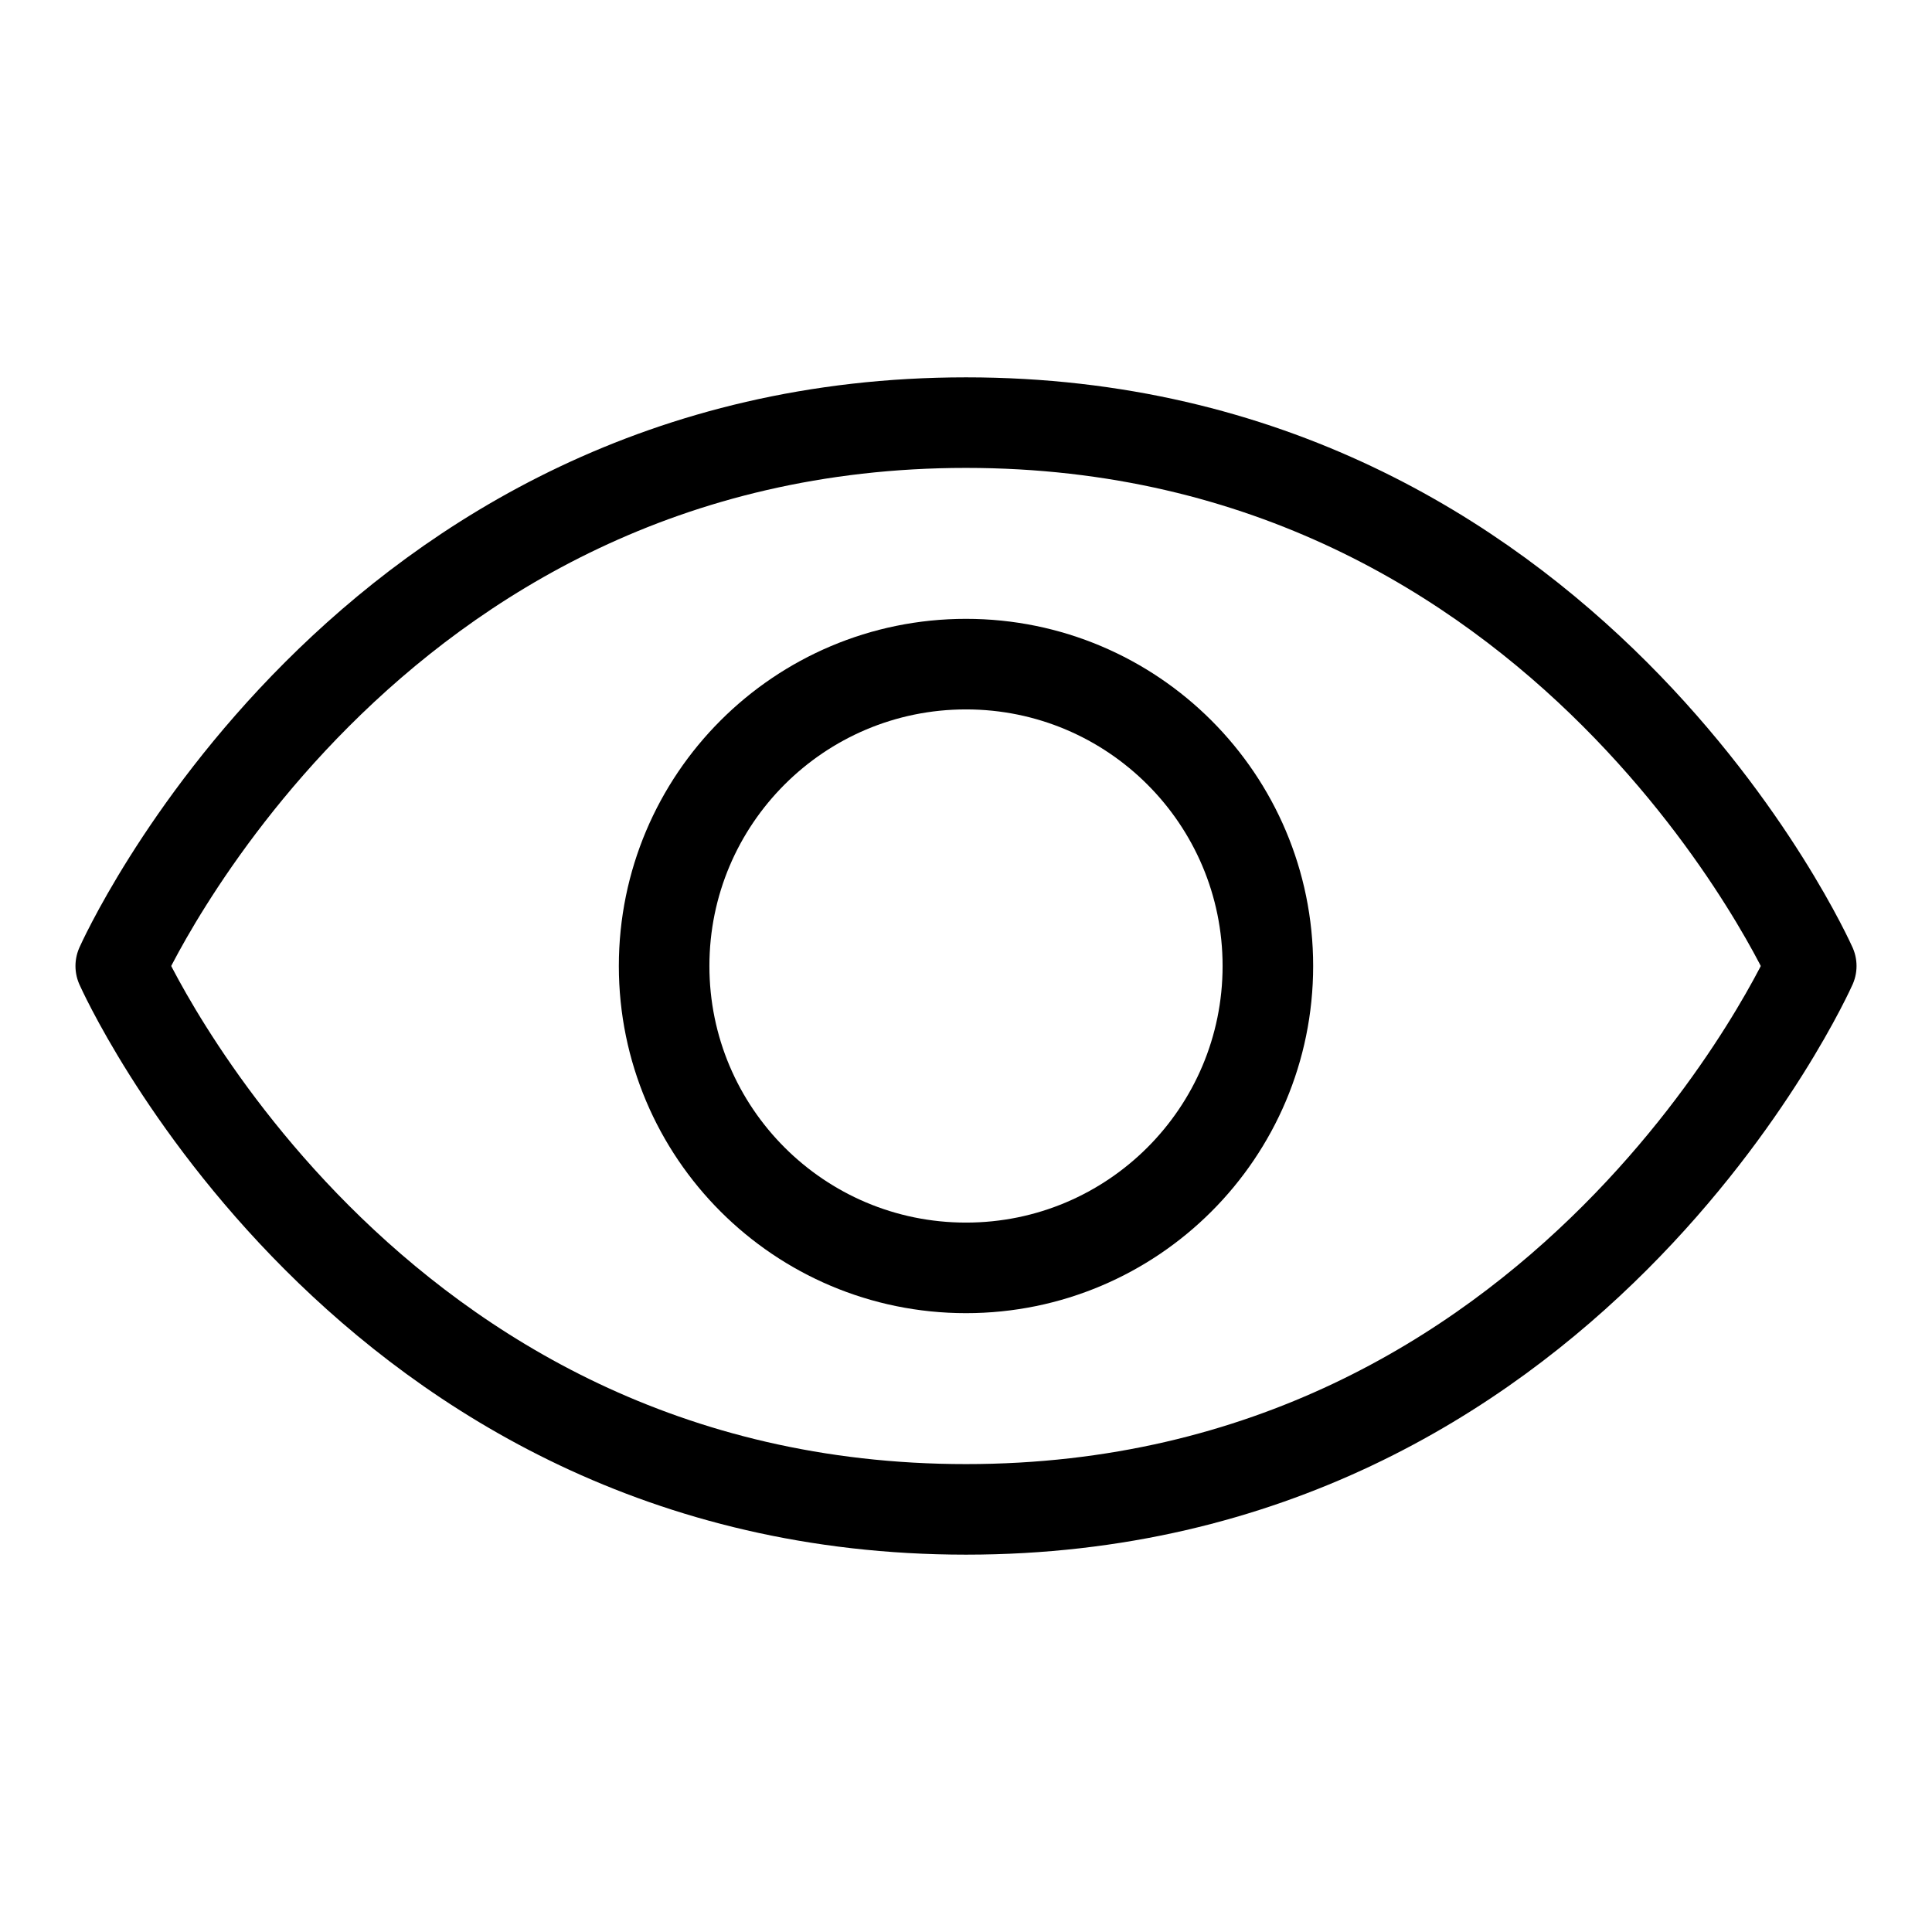
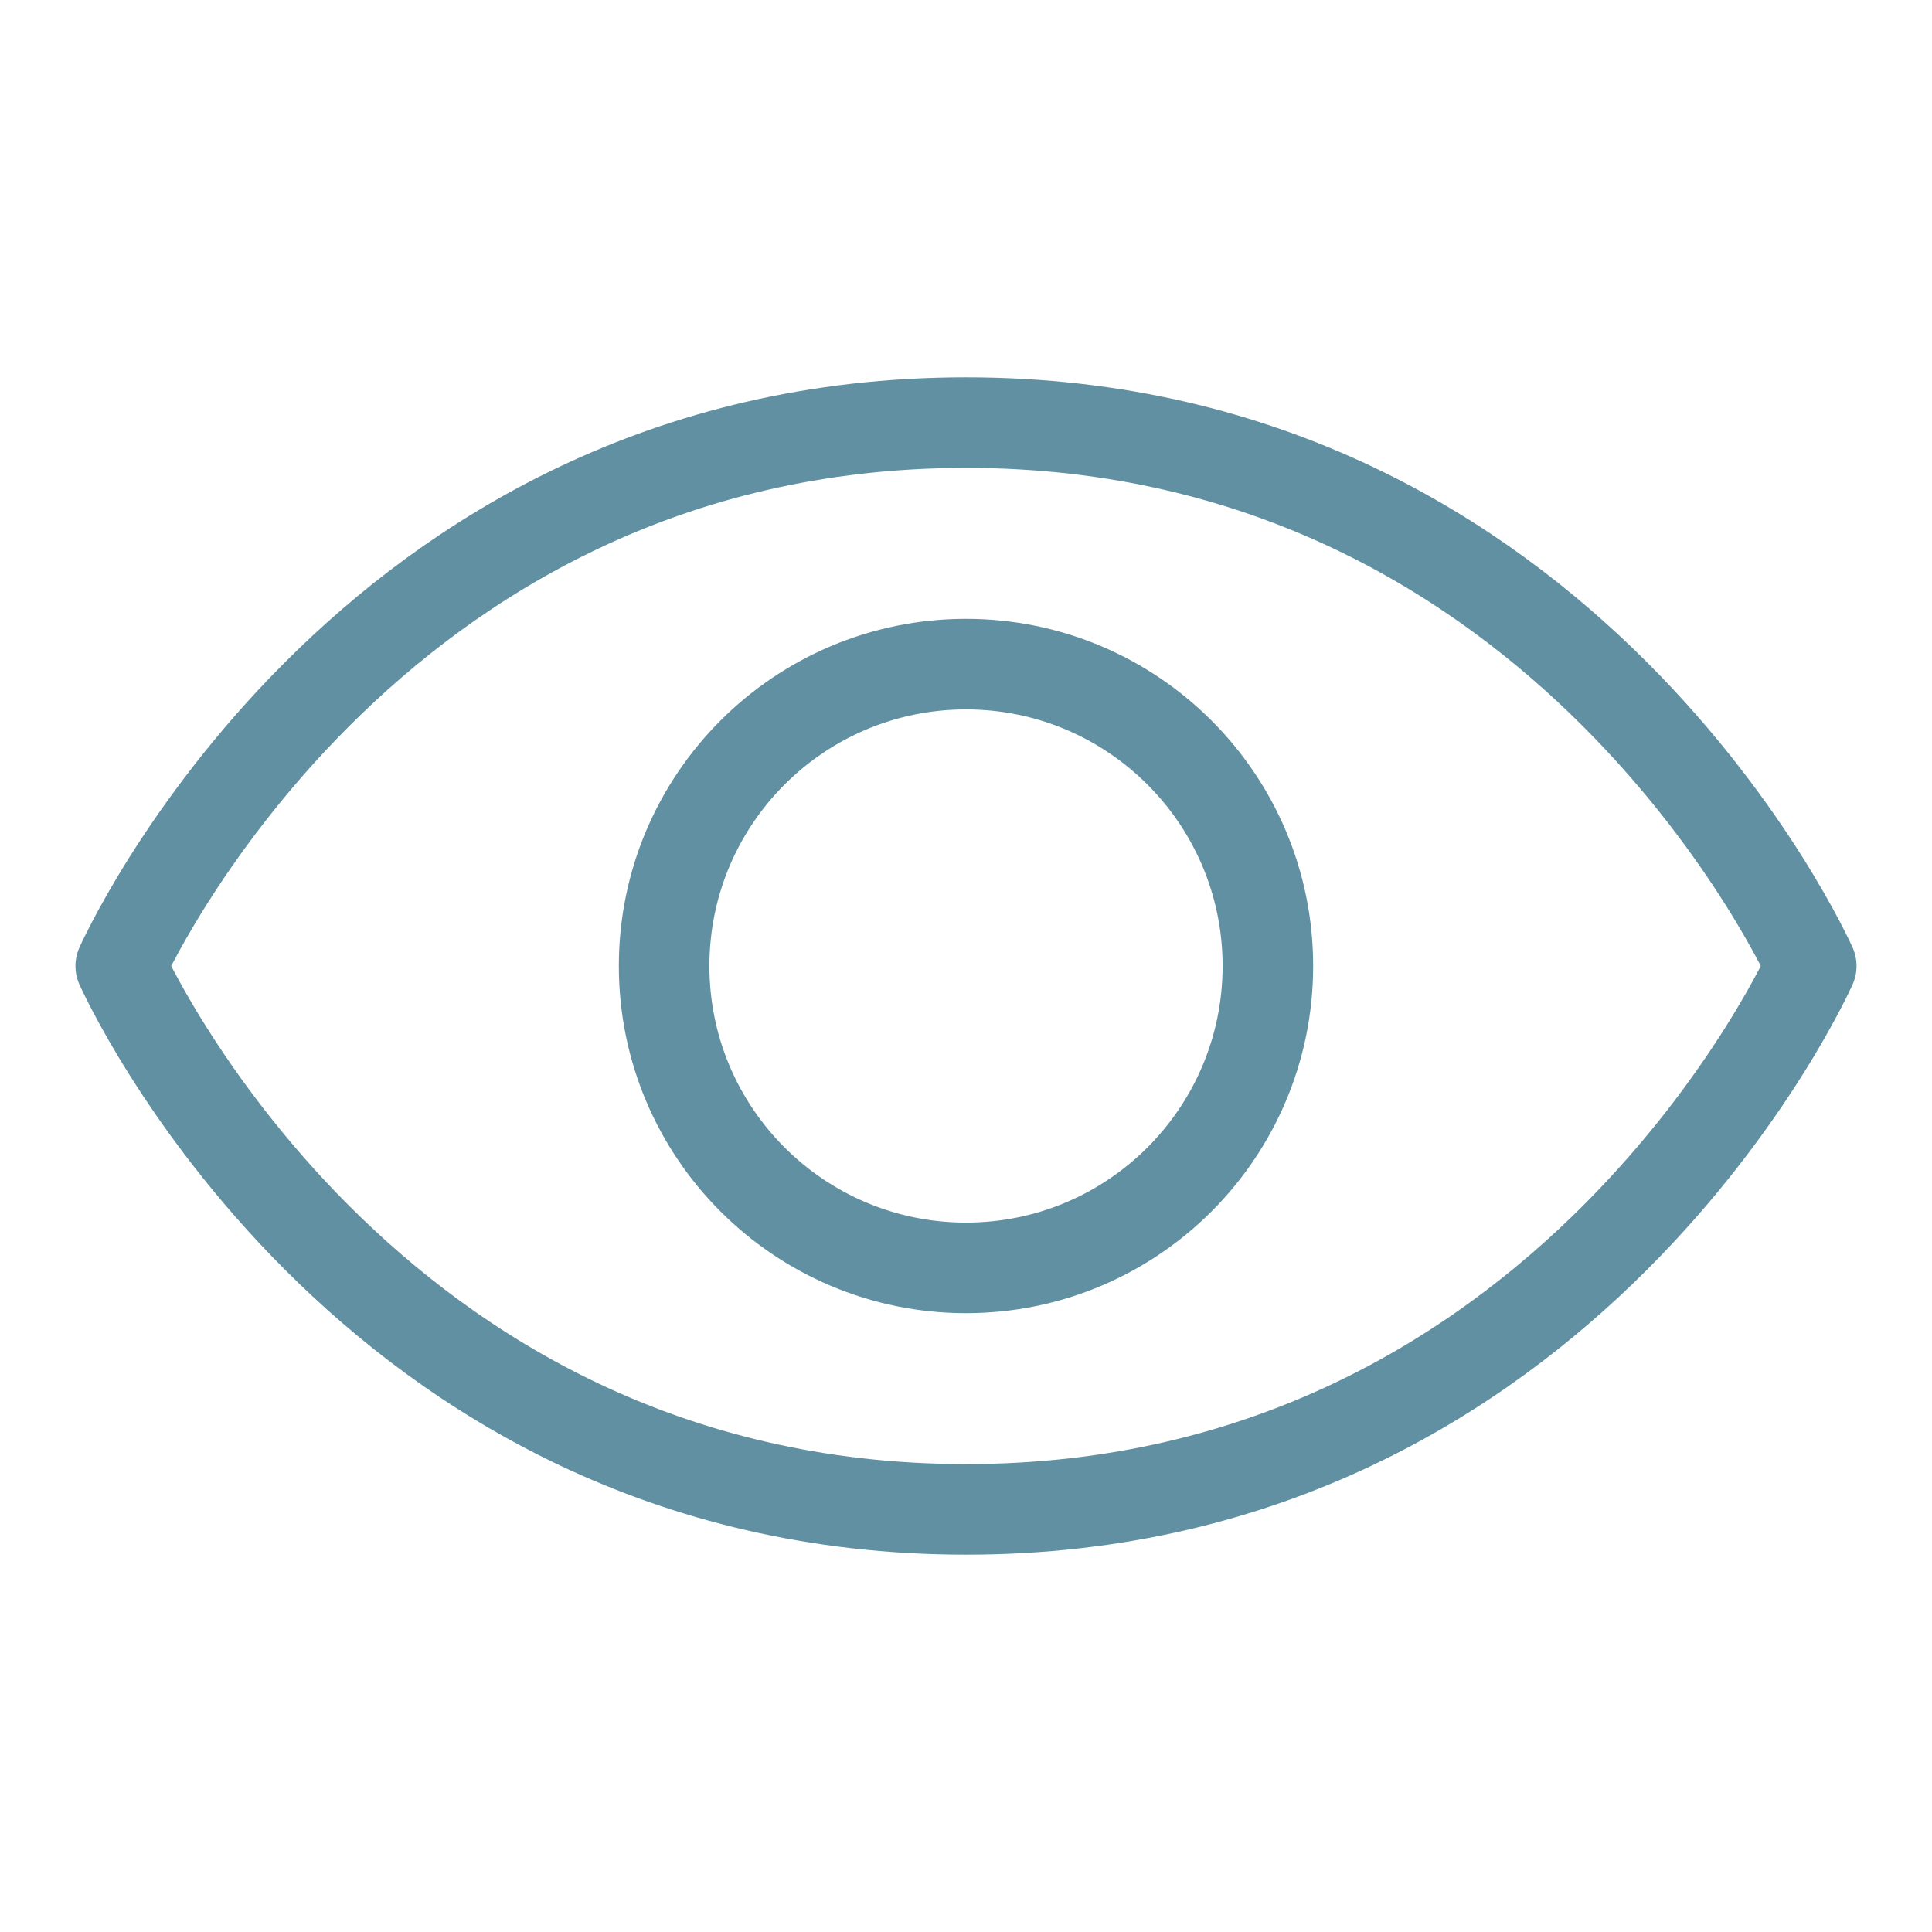
<svg xmlns="http://www.w3.org/2000/svg" viewBox="0 0 256 256">
  <rect fill="none" height="256" width="256" />
-   <path d="M128,56C48,56,16,128,16,128s32,72,112,72,112-72,112-72S208,56,128,56Z" fill="none" stroke="#000" stroke-linecap="round" stroke-linejoin="round" stroke-width="12" />
-   <circle cx="128" cy="128" fill="none" r="40" stroke="#000" stroke-linecap="round" stroke-linejoin="round" stroke-width="12" />
+   <path d="M128,56C48,56,16,128,16,128s32,72,112,72,112-72,112-72S208,56,128,56Z" fill="none" stroke="#6090a1" stroke-linecap="round" stroke-linejoin="round" stroke-width="12" />
+   <circle cx="128" cy="128" fill="none" r="40" stroke="#6090a1" stroke-linecap="round" stroke-linejoin="round" stroke-width="12" />
</svg>
